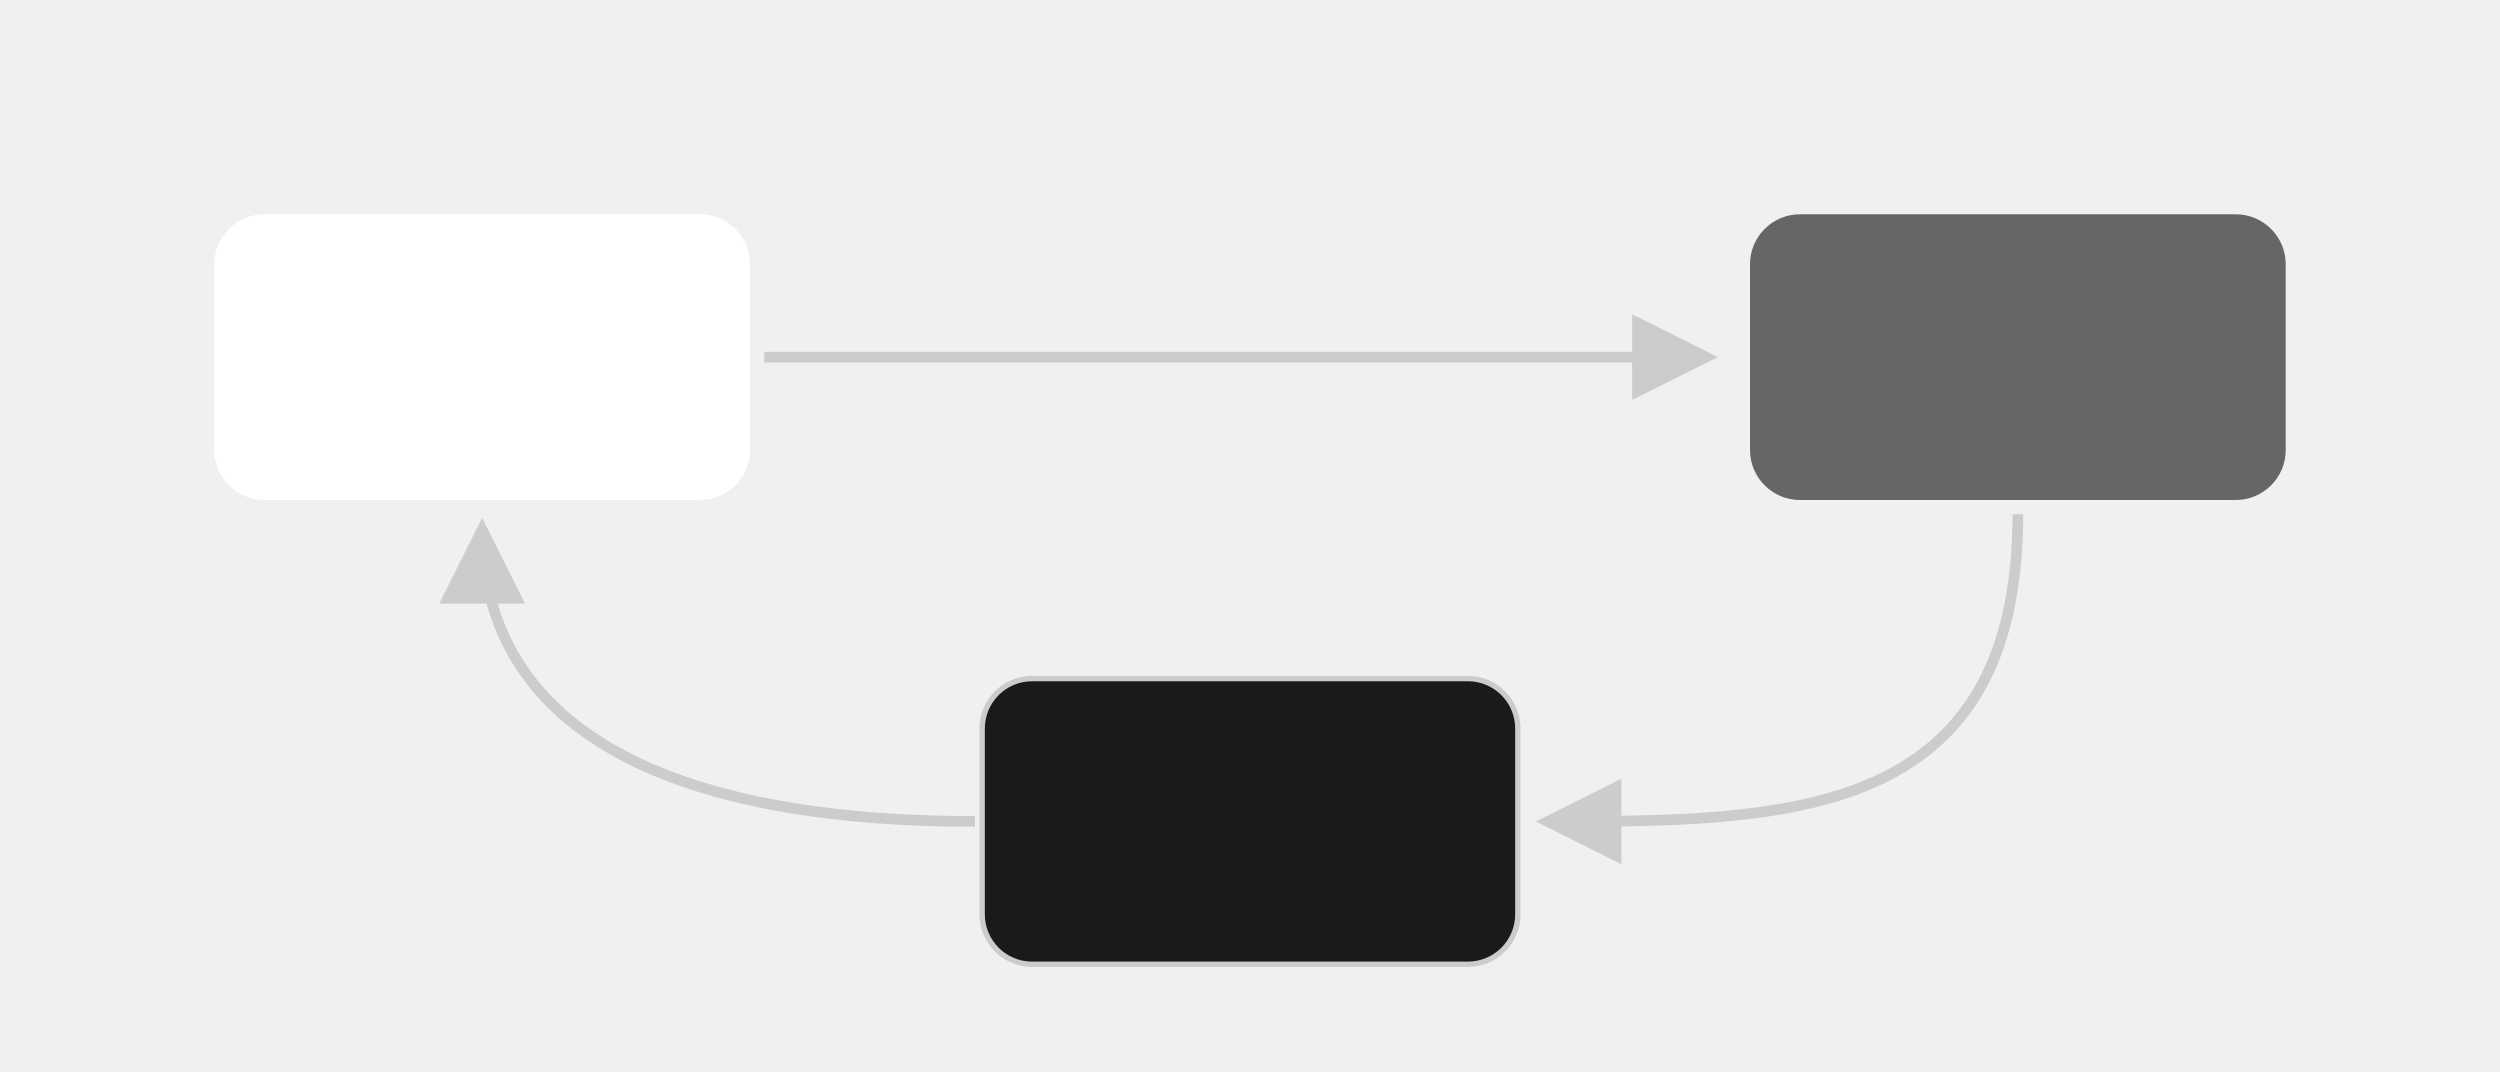
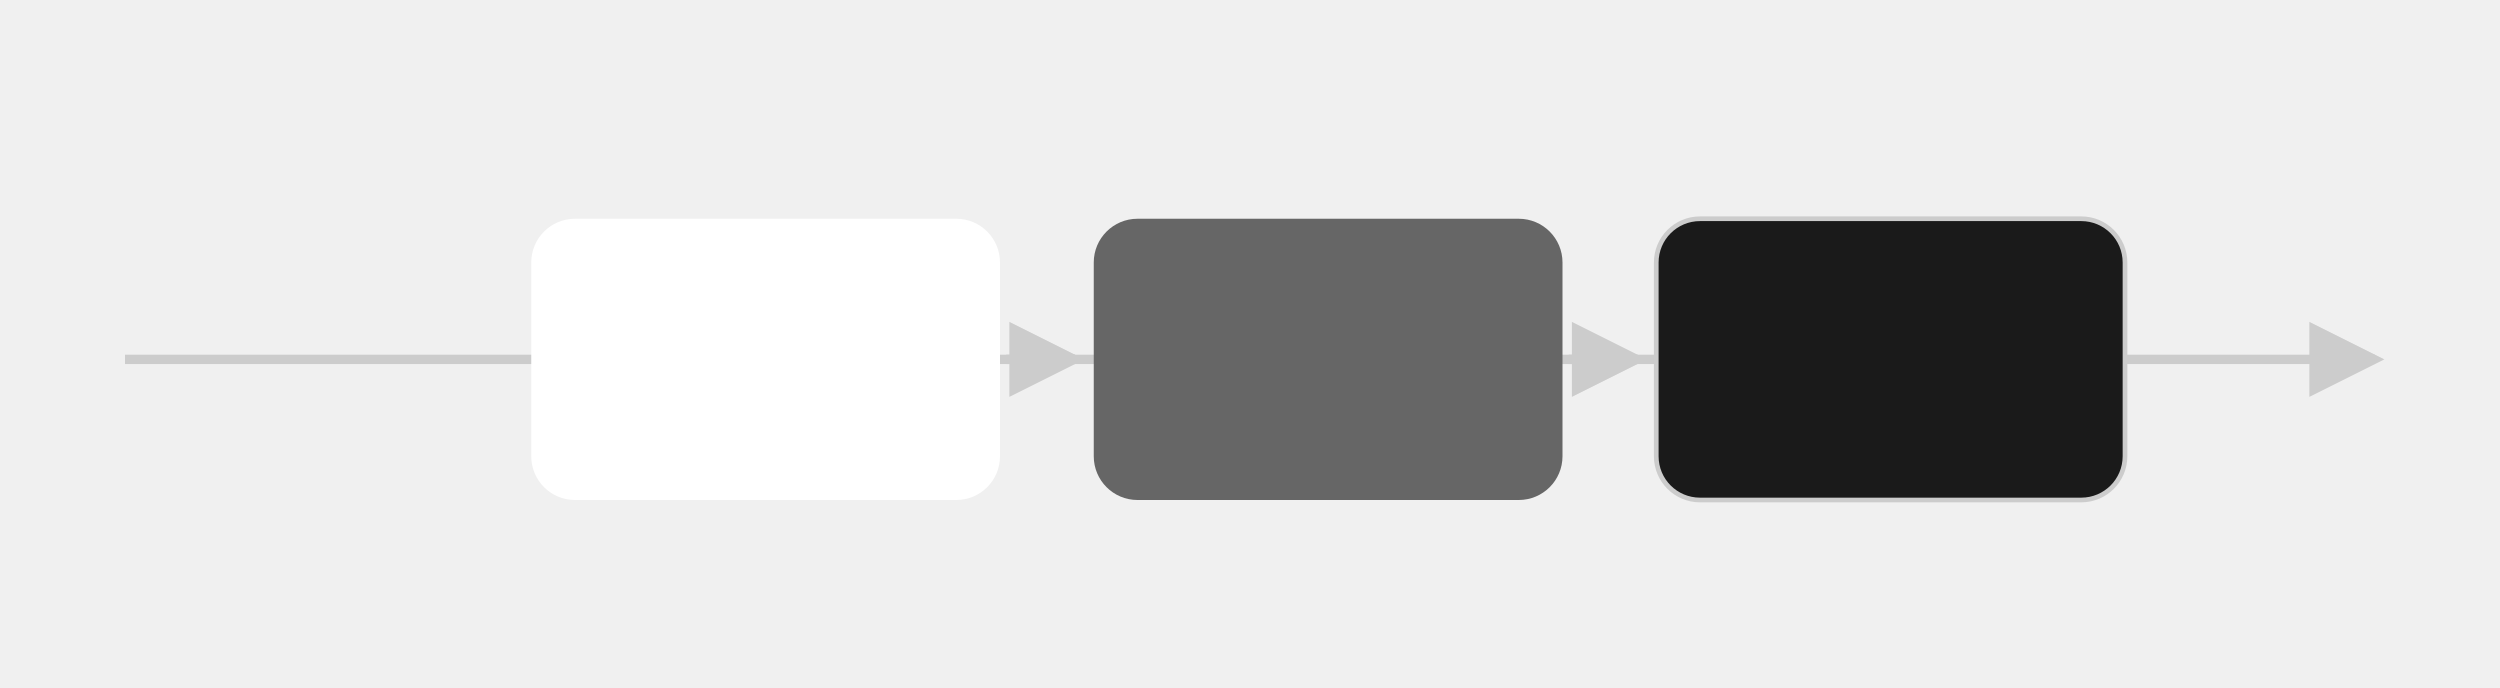
- <svg xmlns="http://www.w3.org/2000/svg" viewBox="0 0 700 300">
+ <svg xmlns="http://www.w3.org/2000/svg" viewBox="0 0 800 220">
  <defs>
    <marker id="f" markerWidth="9" markerHeight="8" refX="7" refY="4" orient="auto">
      <path d="M0,0L8,4L0,8Z" fill="#cccccc" />
    </marker>
  </defs>
-   <rect x="60" y="60" width="150" height="80" rx="14" fill="#FFFFFF" />
-   <rect x="490" y="60" width="150" height="80" rx="14" fill="#666666" />
-   <rect x="275" y="190" width="150" height="80" rx="14" fill="#1a1a1a" stroke="#cccccc" stroke-width="1.5" />
-   <g stroke="#cccccc" stroke-width="3" fill="none">
-     <line x1="214" y1="100" x2="478" y2="100" marker-end="url(#f)" />
-     <path d="M 565 144 C 565 230, 500 230, 433 230" marker-end="url(#f)" />
-     <path d="M 273 230 C 180 230, 135 200, 135 148" marker-end="url(#f)" />
+   <line x1="40" y1="115" x2="760" y2="115" stroke="#cccccc" stroke-width="3" marker-end="url(#f)" />
+   <g fill="#FFFFFF">
+     <rect x="170" y="70" width="150" height="90" rx="14" />
+   </g>
+   <rect x="350" y="70" width="150" height="90" rx="14" fill="#666666" />
+   <rect x="530" y="70" width="150" height="90" rx="14" fill="#1a1a1a" stroke="#cccccc" stroke-width="1.5" />
+   <g stroke="#cccccc" stroke-width="3">
+     <line x1="322" y1="115" x2="344" y2="115" marker-end="url(#f)" />
+     <line x1="502" y1="115" x2="524" y2="115" marker-end="url(#f)" />
  </g>
</svg>
